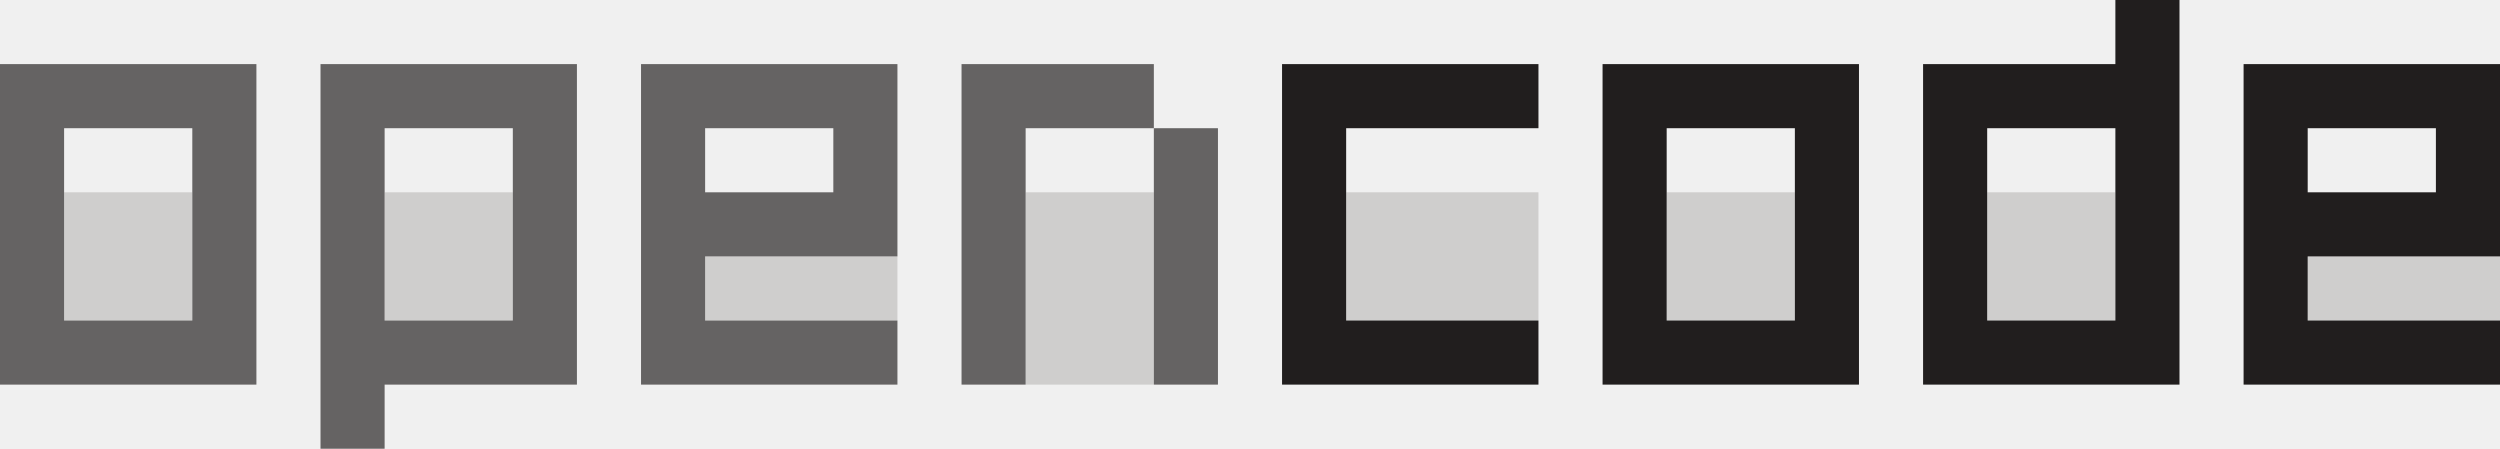
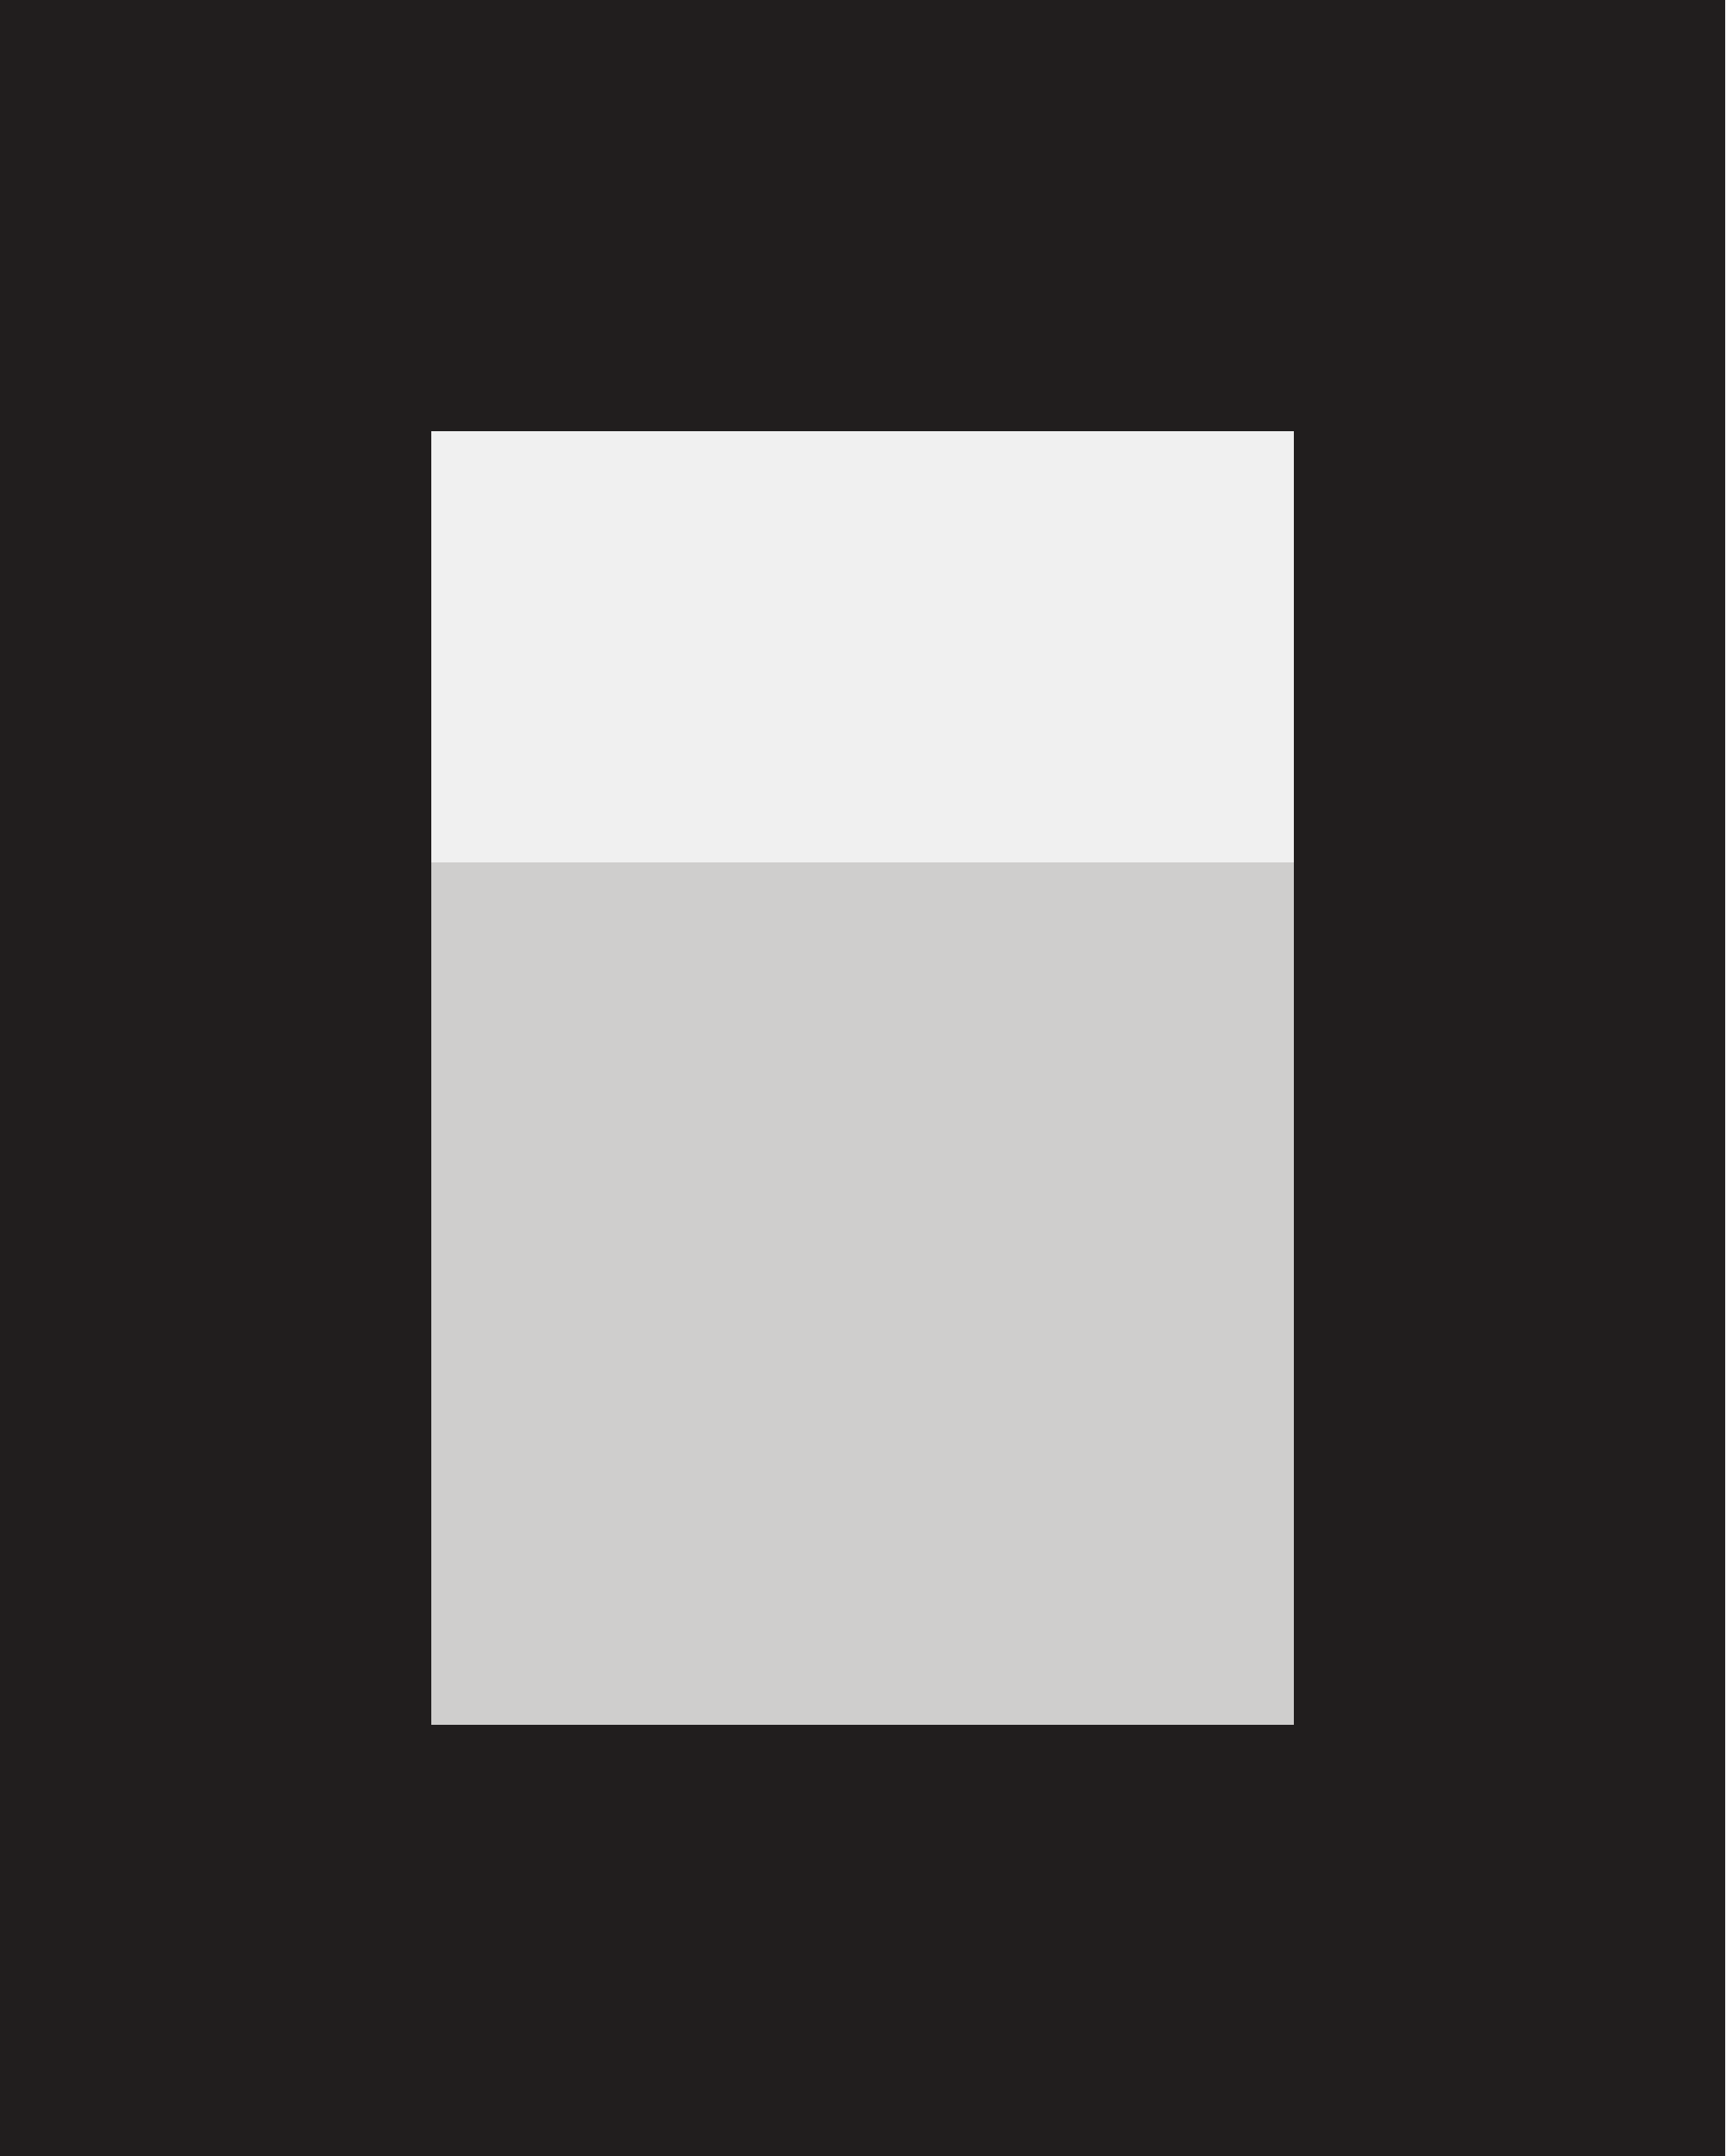
- <svg xmlns="http://www.w3.org/2000/svg" width="234" height="42" viewBox="0 0 234 42" fill="none">
-   <path d="M18 30H6V18H18V30Z" fill="#CFCECD" />
-   <path d="M18 12H6V30H18V12ZM24 36H0V6H24V36Z" fill="#656363" />
-   <path d="M48 30H36V18H48V30Z" fill="#CFCECD" />
-   <path d="M36 30H48V12H36V30ZM54 36H36V42H30V6H54V36Z" fill="#656363" />
-   <path d="M84 24V30H66V24H84Z" fill="#CFCECD" />
-   <path d="M84 24H66V30H84V36H60V6H84V24ZM66 18H78V12H66V18Z" fill="#656363" />
-   <path d="M108 36H96V18H108V36Z" fill="#CFCECD" />
-   <path d="M108 12H96V36H90V6H108V12ZM114 36H108V12H114V36Z" fill="#656363" />
-   <path d="M144 30H126V18H144V30Z" fill="#CFCECD" />
-   <path d="M144 12H126V30H144V36H120V6H144V12Z" fill="#211E1E" />
-   <path d="M168 30H156V18H168V30Z" fill="#CFCECD" />
-   <path d="M168 12H156V30H168V12ZM174 36H150V6H174V36Z" fill="#211E1E" />
-   <path d="M198 30H186V18H198V30Z" fill="#CFCECD" />
-   <path d="M198 12H186V30H198V12ZM204 36H180V6H198V0H204V36Z" fill="#211E1E" />
-   <path d="M234 24V30H216V24H234Z" fill="#CFCECD" />
-   <path d="M216 12V18H228V12H216ZM234 24H216V30H234V36H210V6H234V24Z" fill="#211E1E" />
+ <svg xmlns="http://www.w3.org/2000/svg" width="240" height="300" viewBox="0 0 240 300" fill="none">
+   <g clip-path="url(#clip0_1401_86274)">
+     <mask id="mask0_1401_86274" style="mask-type:luminance" maskUnits="userSpaceOnUse" x="0" y="0" width="240" height="300">
+       <path d="M240 0H0V300H240V0Z" fill="white" />
+     </mask>
+     <g mask="url(#mask0_1401_86274)">
+       <path d="M180 240H60V120H180V240Z" fill="#CFCECD" />
+       <path d="M180 60H60V240H180V60ZM240 300H0V0H240V300Z" fill="#211E1E" />
+     </g>
+   </g>
+   <defs>
+     <clipPath id="clip0_1401_86274">
+       <rect width="240" height="300" fill="white" />
+     </clipPath>
+   </defs>
</svg>
